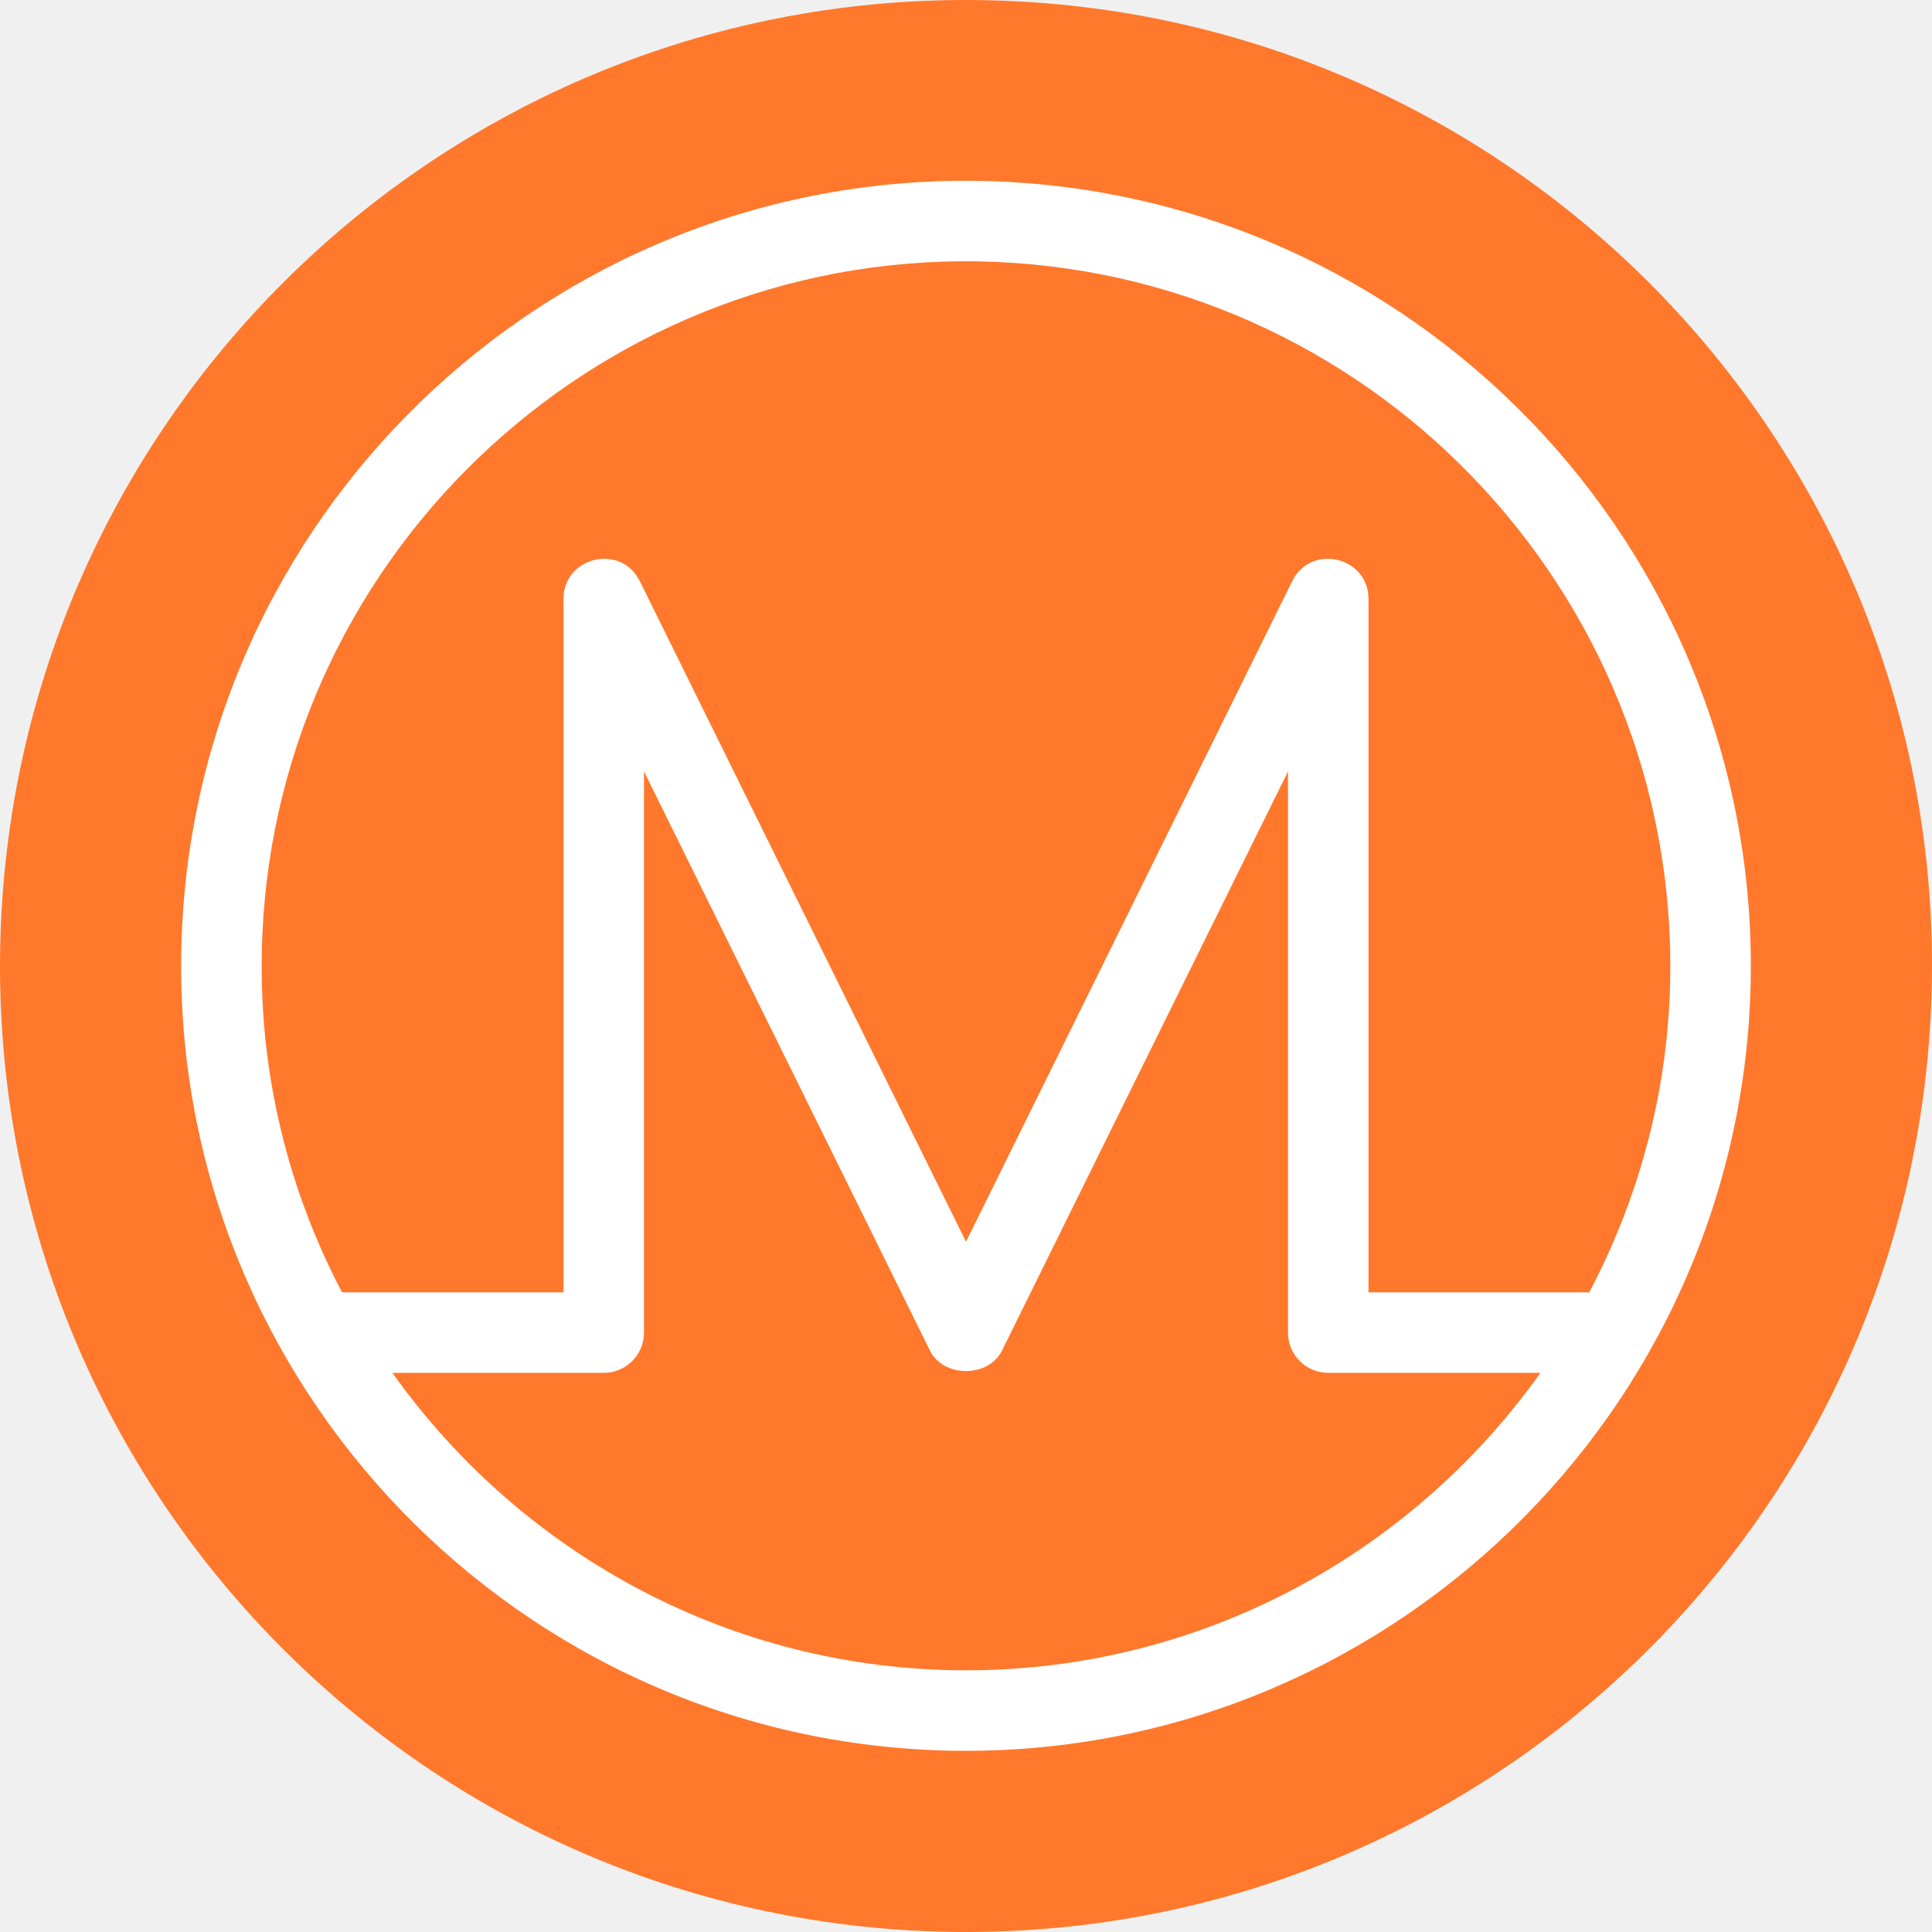
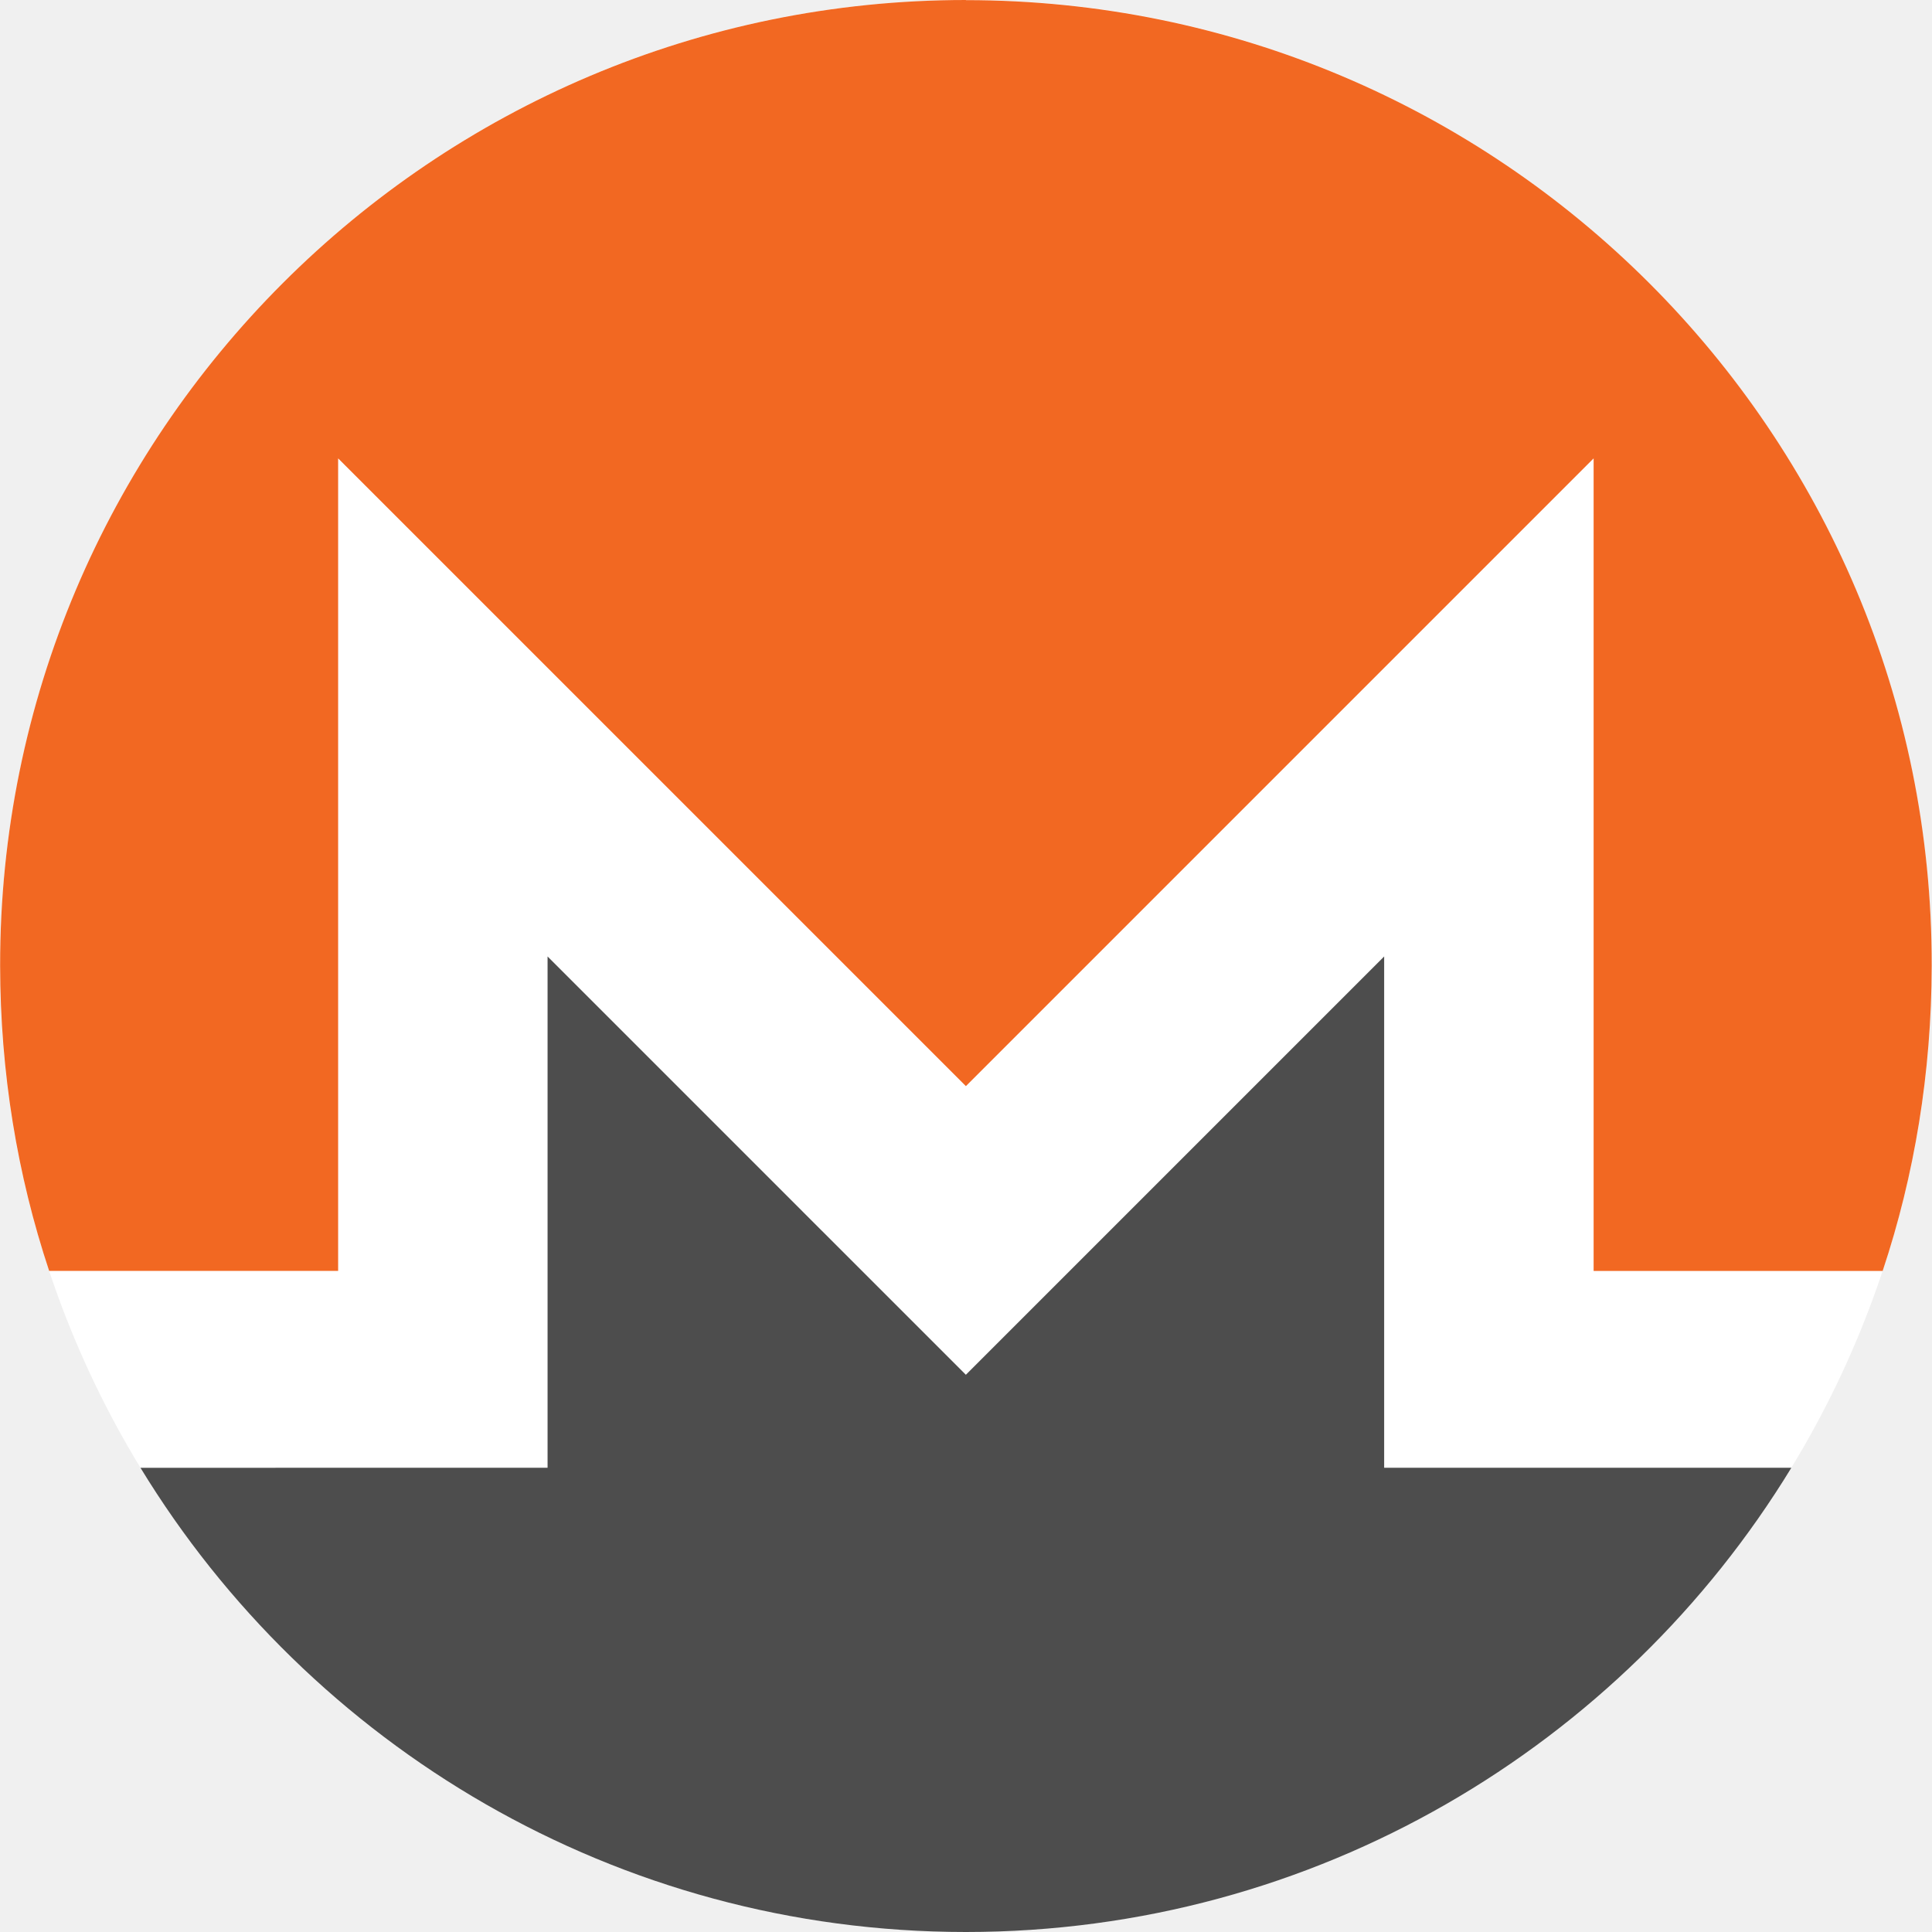
- <svg xmlns="http://www.w3.org/2000/svg" width="85" height="85" viewBox="0 0 85 85" fill="none">
-   <circle cx="42.5" cy="42.5" r="42.5" fill="white" />
-   <path d="M43.27 0.007C19.788 -0.418 0.432 18.265 0.007 41.73C-0.418 65.194 18.265 84.568 41.73 84.993C65.194 85.418 84.568 66.735 84.993 43.253C85.418 19.788 66.735 0.414 43.27 0.007ZM41.871 77.024C22.834 76.67 7.622 60.909 7.976 41.871C8.313 22.834 24.074 7.622 43.111 7.958C62.166 8.313 77.36 24.074 77.024 43.111C76.687 62.148 60.909 77.36 41.871 77.024Z" fill="#FF782C" />
-   <path d="M43.058 11.5C25.969 11.199 11.819 24.853 11.518 41.942C11.417 47.319 12.708 52.403 15.049 56.858H24.791V26.353C24.791 24.488 27.325 23.895 28.149 25.568L42.5 54.631L56.851 25.57C57.675 23.895 60.209 24.488 60.209 26.353V56.858H69.921C72.099 52.718 73.395 48.043 73.482 43.058C73.783 25.969 60.147 11.819 43.058 11.5Z" fill="#FF782C" />
-   <path d="M56.667 58.629V33.939L44.087 59.414C43.492 60.623 41.507 60.623 40.911 59.414L28.333 33.939V58.629C28.333 59.607 27.541 60.4 26.562 60.4H17.263C22.772 68.141 31.729 73.291 41.942 73.482C52.562 73.67 62.04 68.463 67.773 60.4H58.438C57.459 60.4 56.667 59.607 56.667 58.629Z" fill="#FF782C" />
+ <svg xmlns="http://www.w3.org/2000/svg" id="Layer_1" data-name="Layer 1" viewBox="0 0 3756.09 3756.49">
+   <path d="M4128,2249.81C4128,3287,3287.26,4127.86,2250,4127.86S372,3287,372,2249.81,1212.76,371.75,2250,371.75,4128,1212.54,4128,2249.81Z" transform="translate(-371.96 -371.75)" style="fill:#fff" />
+   <path id="_149931032" data-name=" 149931032" d="M2250,371.75c-1036.89,0-1879.12,842.06-1877.8,1878,0.26,207.26,33.31,406.63,95.34,593.12h561.88V1263L2250,2483.57,3470.52,1263v1579.9h562c62.12-186.48,95-385.85,95.37-593.12C4129.66,1212.76,3287,372,2250,372Z" transform="translate(-371.96 -371.75)" style="fill:#f26822" />
+   <path id="_149931160" data-name=" 149931160" d="M1969.3,2764.17l-532.67-532.7v994.14H1029.38l-384.29.07c329.63,540.8,925.35,902.56,1604.91,902.56S3525.31,3766.4,3855,3225.6H3063.25V2231.47l-532.7,532.7-280.61,280.61-280.62-280.61h0Z" transform="translate(-371.96 -371.75)" style="fill:#4d4d4d" />
</svg>
